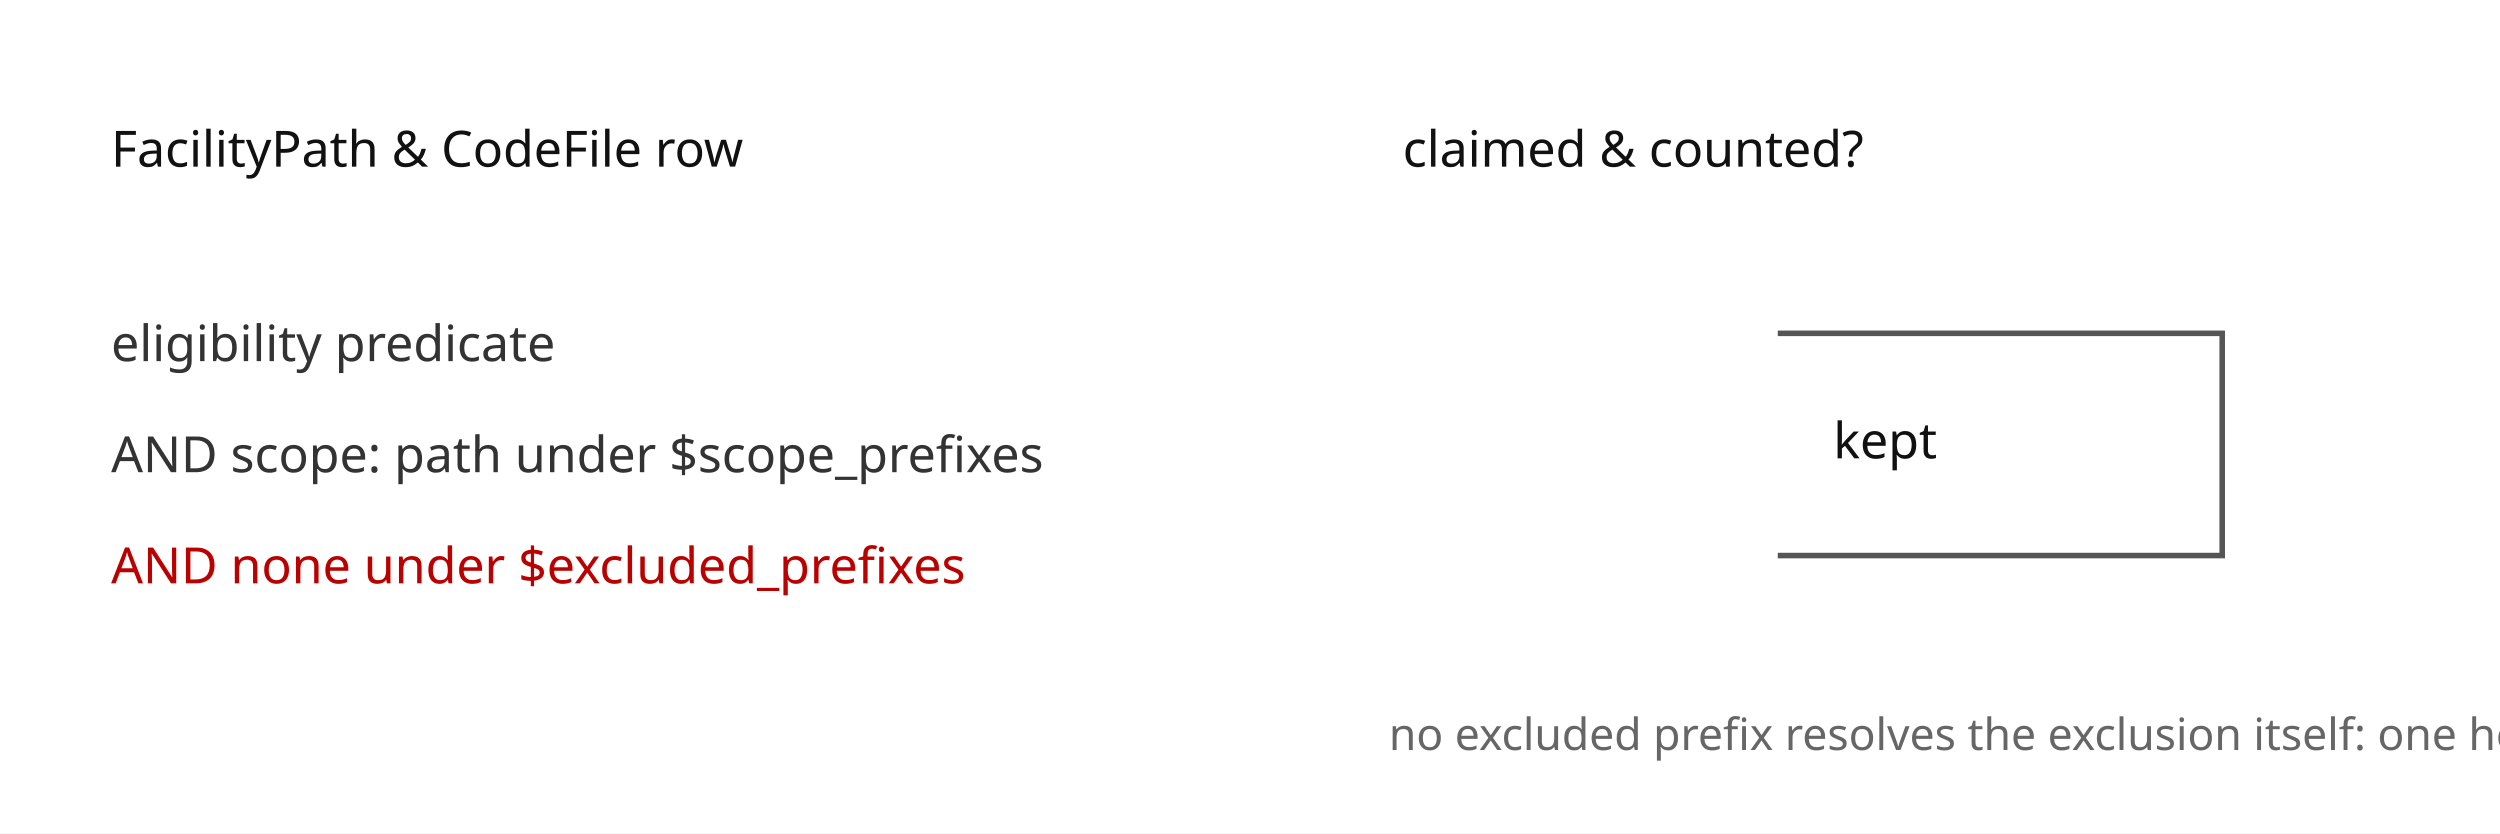
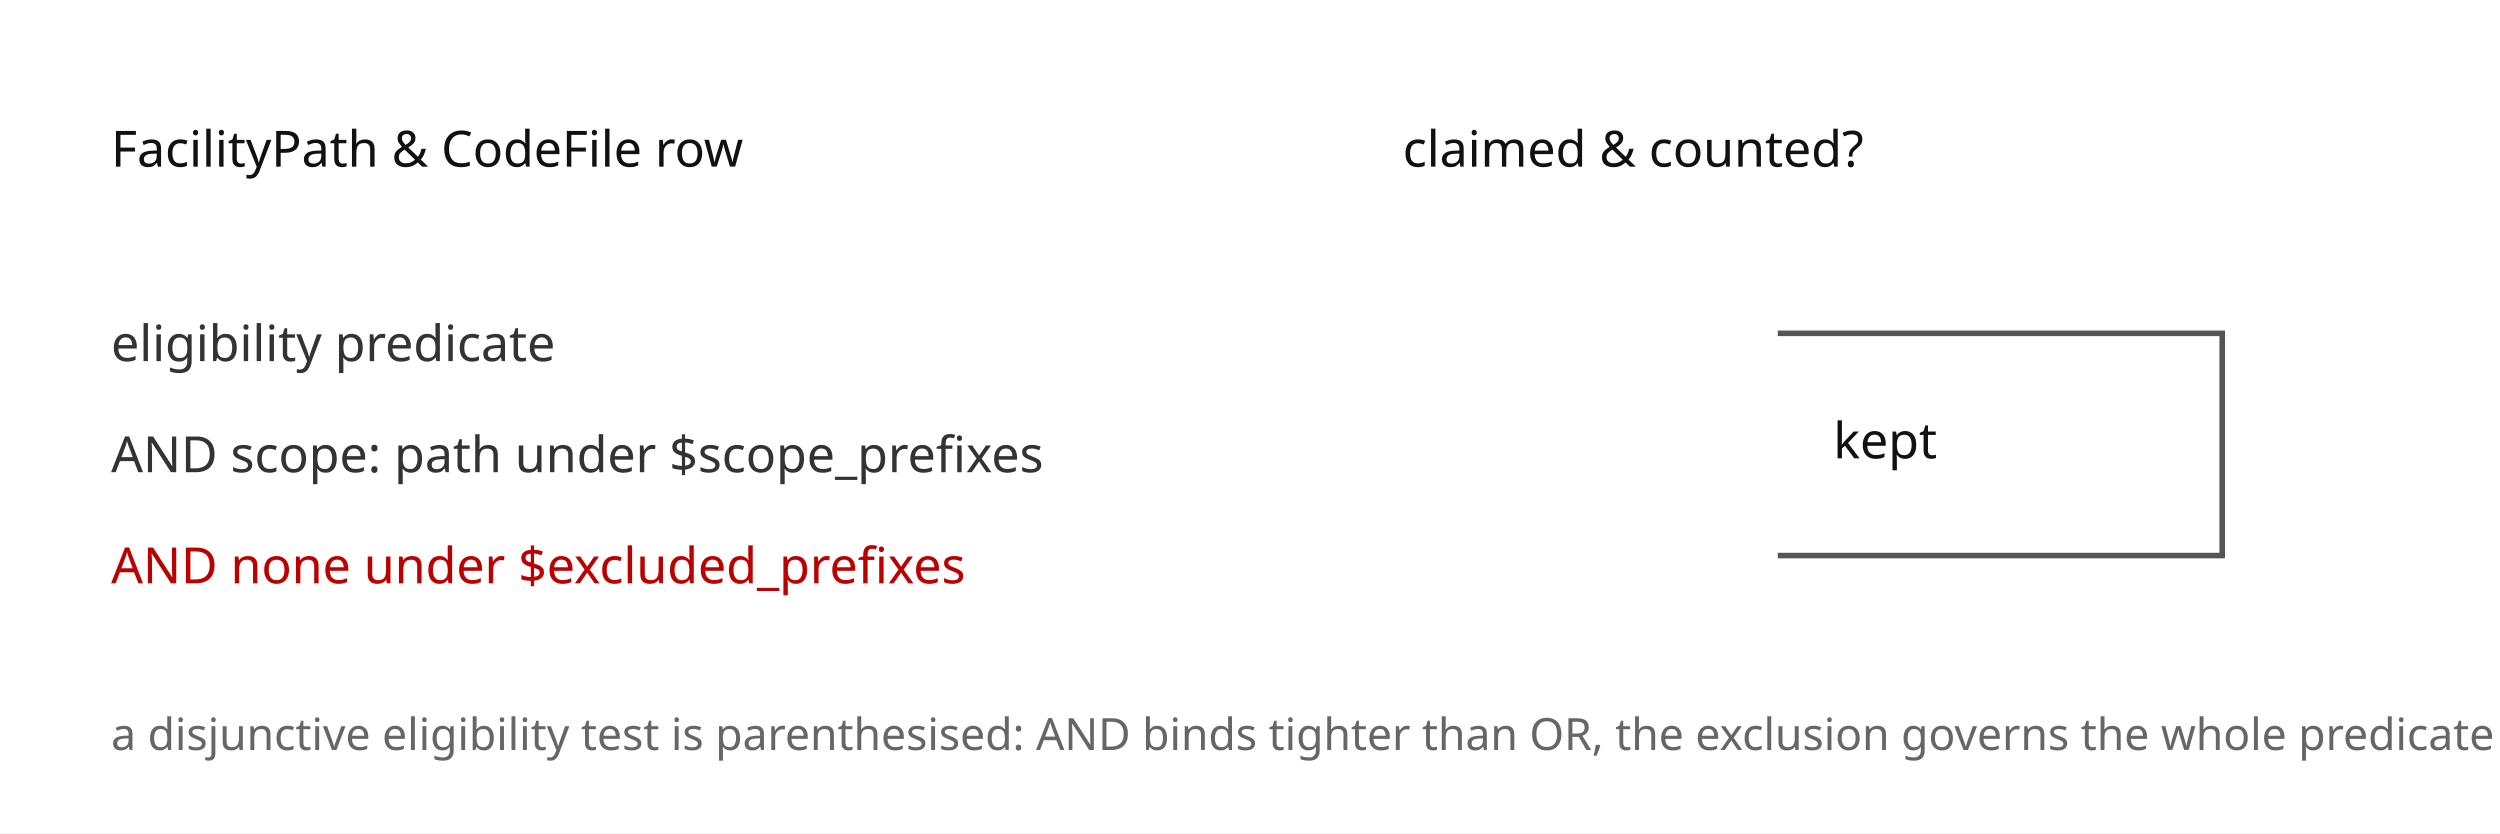
<svg xmlns="http://www.w3.org/2000/svg" width="900" height="300" viewBox="0 0 900 300" font-family="sans-serif">
  <rect x="0" y="0" width="900" height="300" fill="white" />
  <g font-size="18" fill="#111">
    <text x="40" y="60">FacilityPath &amp; CodeFile row</text>
    <text x="505" y="60">claimed &amp; counted?</text>
  </g>
  <g font-size="18">
    <text x="40" y="130" fill="#333">eligibility predicate</text>
    <text x="40" y="170" fill="#333">AND scope: path under $scope_prefixes</text>
    <text x="40" y="210" fill="#b00">AND none under $excluded_prefixes</text>
  </g>
  <path d="M640 120 L800 120 L800 200 L640 200" fill="none" stroke="#555" stroke-width="2" />
  <text x="660" y="165" font-size="18" fill="#111">kept</text>
-   <text x="500" y="270" font-size="16" fill="#666">no excluded prefix resolves the exclusion itself: one helper renders it</text>
+   <text x="40" y="270" font-size="16" fill="#666">a disjunctive eligibility test is parenthesised: AND binds tighter than OR, the exclusion governs the whole predicate</text>
</svg>
